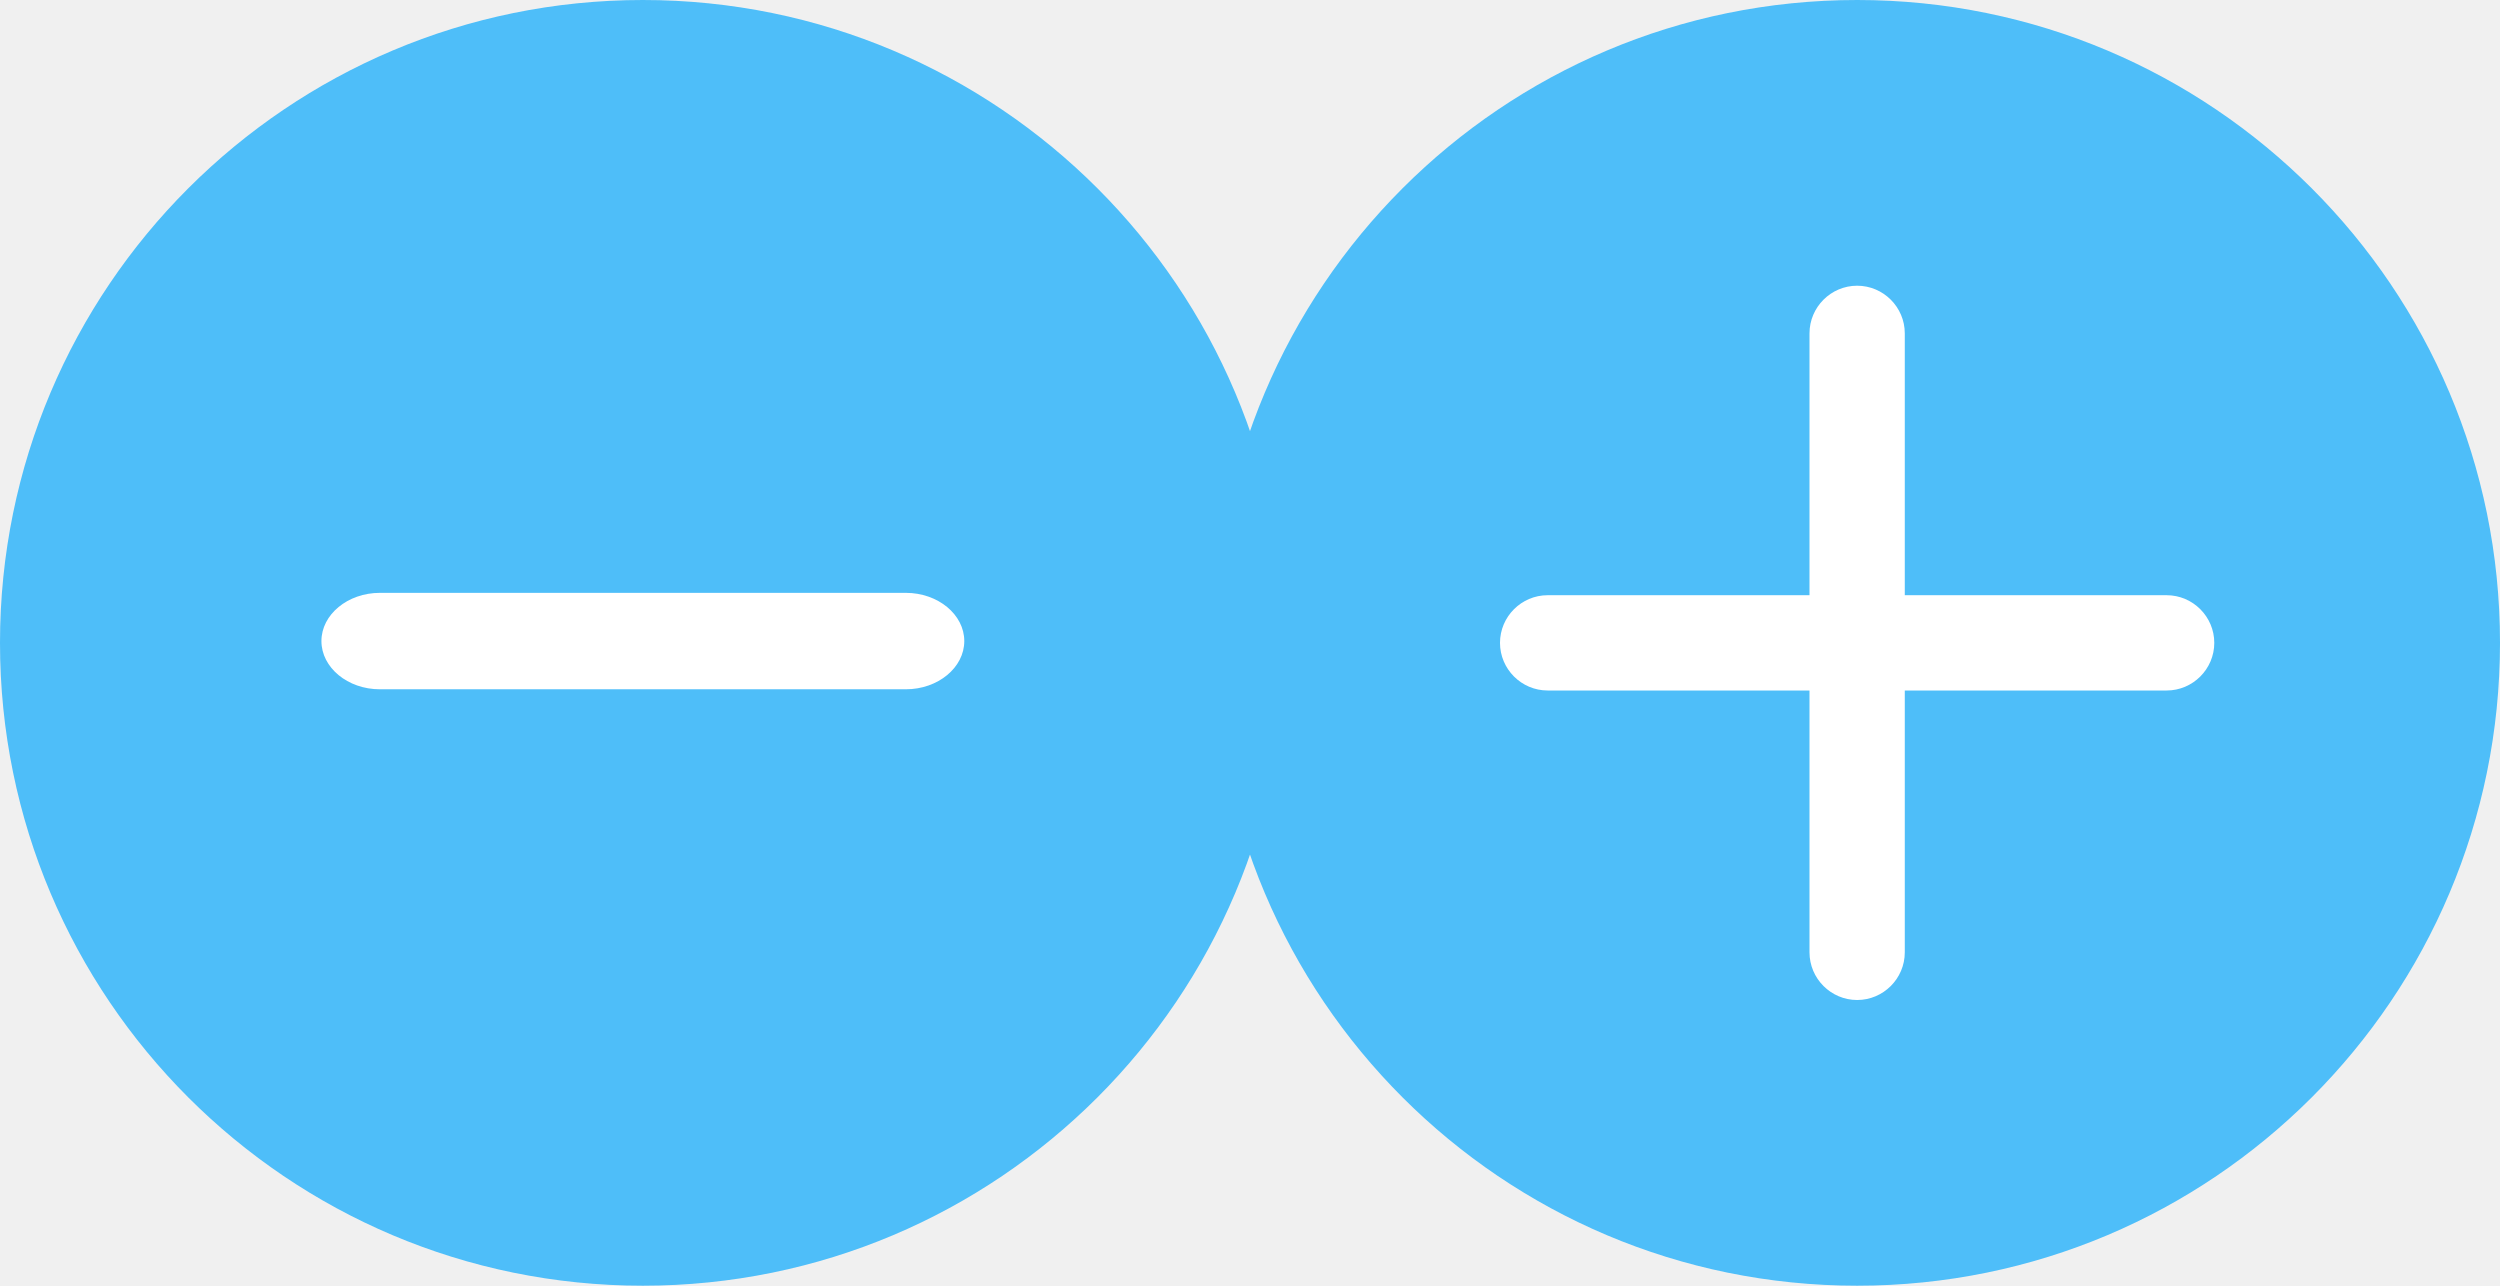
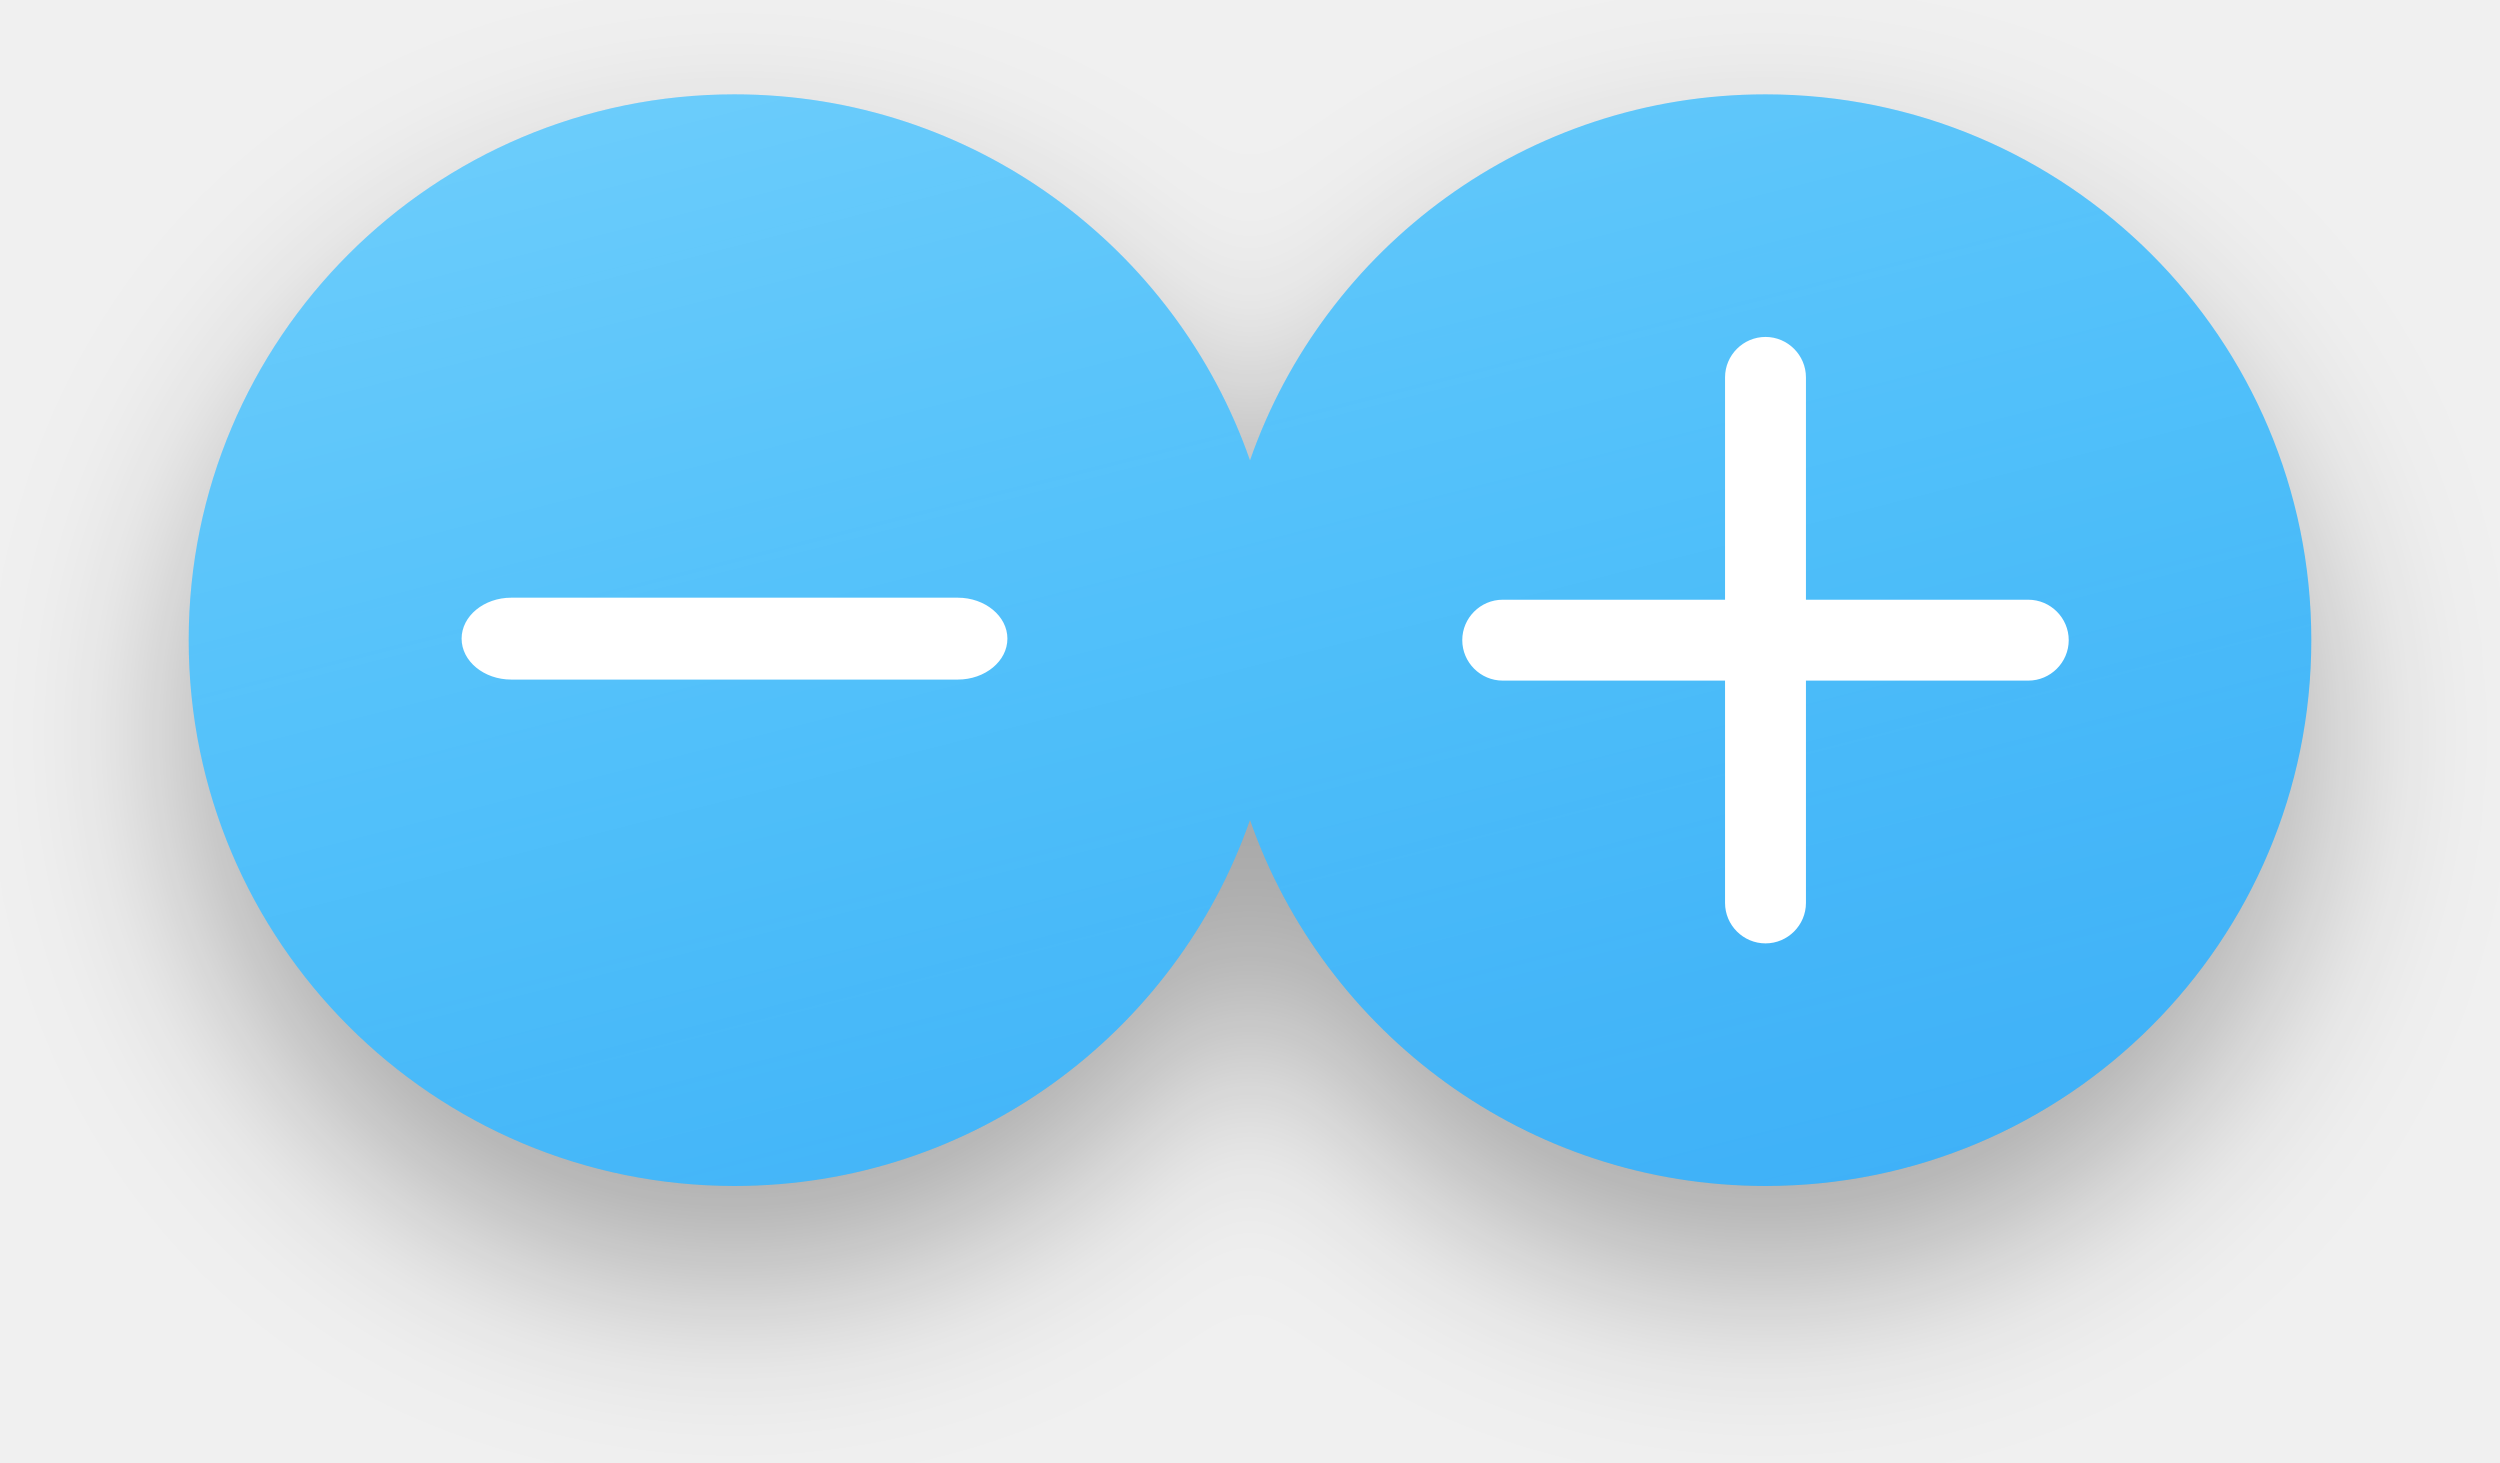
- <svg xmlns="http://www.w3.org/2000/svg" width="35px" height="18px" viewBox="0 0 35 18" version="1.1">
-   <defs />
-   <g id="Page-1" stroke="none" stroke-width="1" fill="none" fill-rule="evenodd">
-     <g id="Desktop-HD-Copy" transform="translate(-438, -714)">
-       <g id="points" transform="translate(438, 709)">
-         <g id="easy-interface" transform="translate(0, 5)">
-           <circle id="Oval-1" fill="#4EBEF9" cx="9" cy="9" r="9" />
-           <circle id="Oval-1-Copy-2" fill="#4EBEF9" cx="26" cy="9" r="9" />
-           <path d="M30.333,8.333 L26.667,8.333 L26.667,4.667 C26.667,4.3 26.367,4 26,4 C25.633,4 25.333,4.3 25.333,4.667 L25.333,8.333 L21.667,8.333 C21.3,8.333 21,8.633 21,9 C21,9.367 21.3,9.667 21.667,9.667 L25.333,9.667 L25.333,13.333 C25.333,13.7 25.633,14 26,14 C26.367,14 26.667,13.7 26.667,13.333 L26.667,9.667 L30.333,9.667 C30.7,9.667 31,9.367 31,9 C31,8.633 30.7,8.333 30.333,8.333 L30.333,8.333 Z" id="Shape-2" fill="#FFFFFF" />
-           <path d="M5.318,8.3 L12.682,8.3 C13.132,8.3 13.5,8.604 13.5,8.975 C13.5,9.346 13.132,9.65 12.682,9.65 L5.318,9.65 C4.868,9.65 4.5,9.346 4.5,8.975 C4.5,8.604 4.868,8.3 5.318,8.3 L5.318,8.3 Z" id="Shape-2" fill="#FFFFFF" />
-         </g>
-       </g>
-     </g>
+ <svg xmlns="http://www.w3.org/2000/svg" xmlns:xlink="http://www.w3.org/1999/xlink" width="53" height="31" viewBox="0 0 53 31">
+   <defs>
+     <linearGradient id="interface-c" x1="19.386%" y1="-32.031%" y2="131.076%">
+       <stop offset="0%" stop-color="#FFF" />
+       <stop offset="100%" stop-opacity=".5" />
+     </linearGradient>
+     <path id="interface-b" d="M22.5,7.759 C20.924,3.241 16.626,0 11.571,0 C5.181,0 0,5.181 0,11.571 C0,17.962 5.181,23.143 11.571,23.143 C16.626,23.143 20.924,19.902 22.5,15.384 C24.076,19.902 28.374,23.143 33.429,23.143 C39.819,23.143 45,17.962 45,11.571 C45,5.181 39.819,0 33.429,0 C28.374,0 24.076,3.241 22.5,7.759 Z" />
+     <filter id="interface-a" width="131.1%" height="160.5%" x="-15.6%" y="-21.6%" filterUnits="objectBoundingBox">
+       <feOffset dy="2" in="SourceAlpha" result="shadowOffsetOuter1" />
+       <feGaussianBlur in="shadowOffsetOuter1" result="shadowBlurOuter1" stdDeviation="2" />
+       <feColorMatrix in="shadowBlurOuter1" values="0 0 0 0 0   0 0 0 0 0   0 0 0 0 0  0 0 0 0.3 0" />
+     </filter>
+   </defs>
+   <g fill="none" fill-rule="evenodd" transform="translate(4 2)">
+     <use fill="#000" filter="url(#interface-a)" xlink:href="#interface-b" />
+     <use fill="#4EBEF9" xlink:href="#interface-b" />
+     <use fill="url(#interface-c)" fill-opacity=".75" style="mix-blend-mode:soft-light" xlink:href="#interface-b" />
+     <path fill="#FFF" d="M39 10.714L34.286 10.714 34.286 6C34.286 5.529 33.9 5.143 33.429 5.143 32.957 5.143 32.571 5.529 32.571 6L32.571 10.714 27.857 10.714C27.386 10.714 27 11.1 27 11.571 27 12.043 27.386 12.429 27.857 12.429L32.571 12.429 32.571 17.143C32.571 17.614 32.957 18 33.429 18 33.9 18 34.286 17.614 34.286 17.143L34.286 12.429 39 12.429C39.471 12.429 39.857 12.043 39.857 11.571 39.857 11.1 39.471 10.714 39 10.714L39 10.714zM6.838 10.671L16.305 10.671C16.884 10.671 17.357 11.062 17.357 11.539 17.357 12.017 16.884 12.407 16.305 12.407L6.838 12.407C6.259 12.407 5.786 12.017 5.786 11.539 5.786 11.062 6.259 10.671 6.838 10.671L6.838 10.671z" />
  </g>
</svg>
